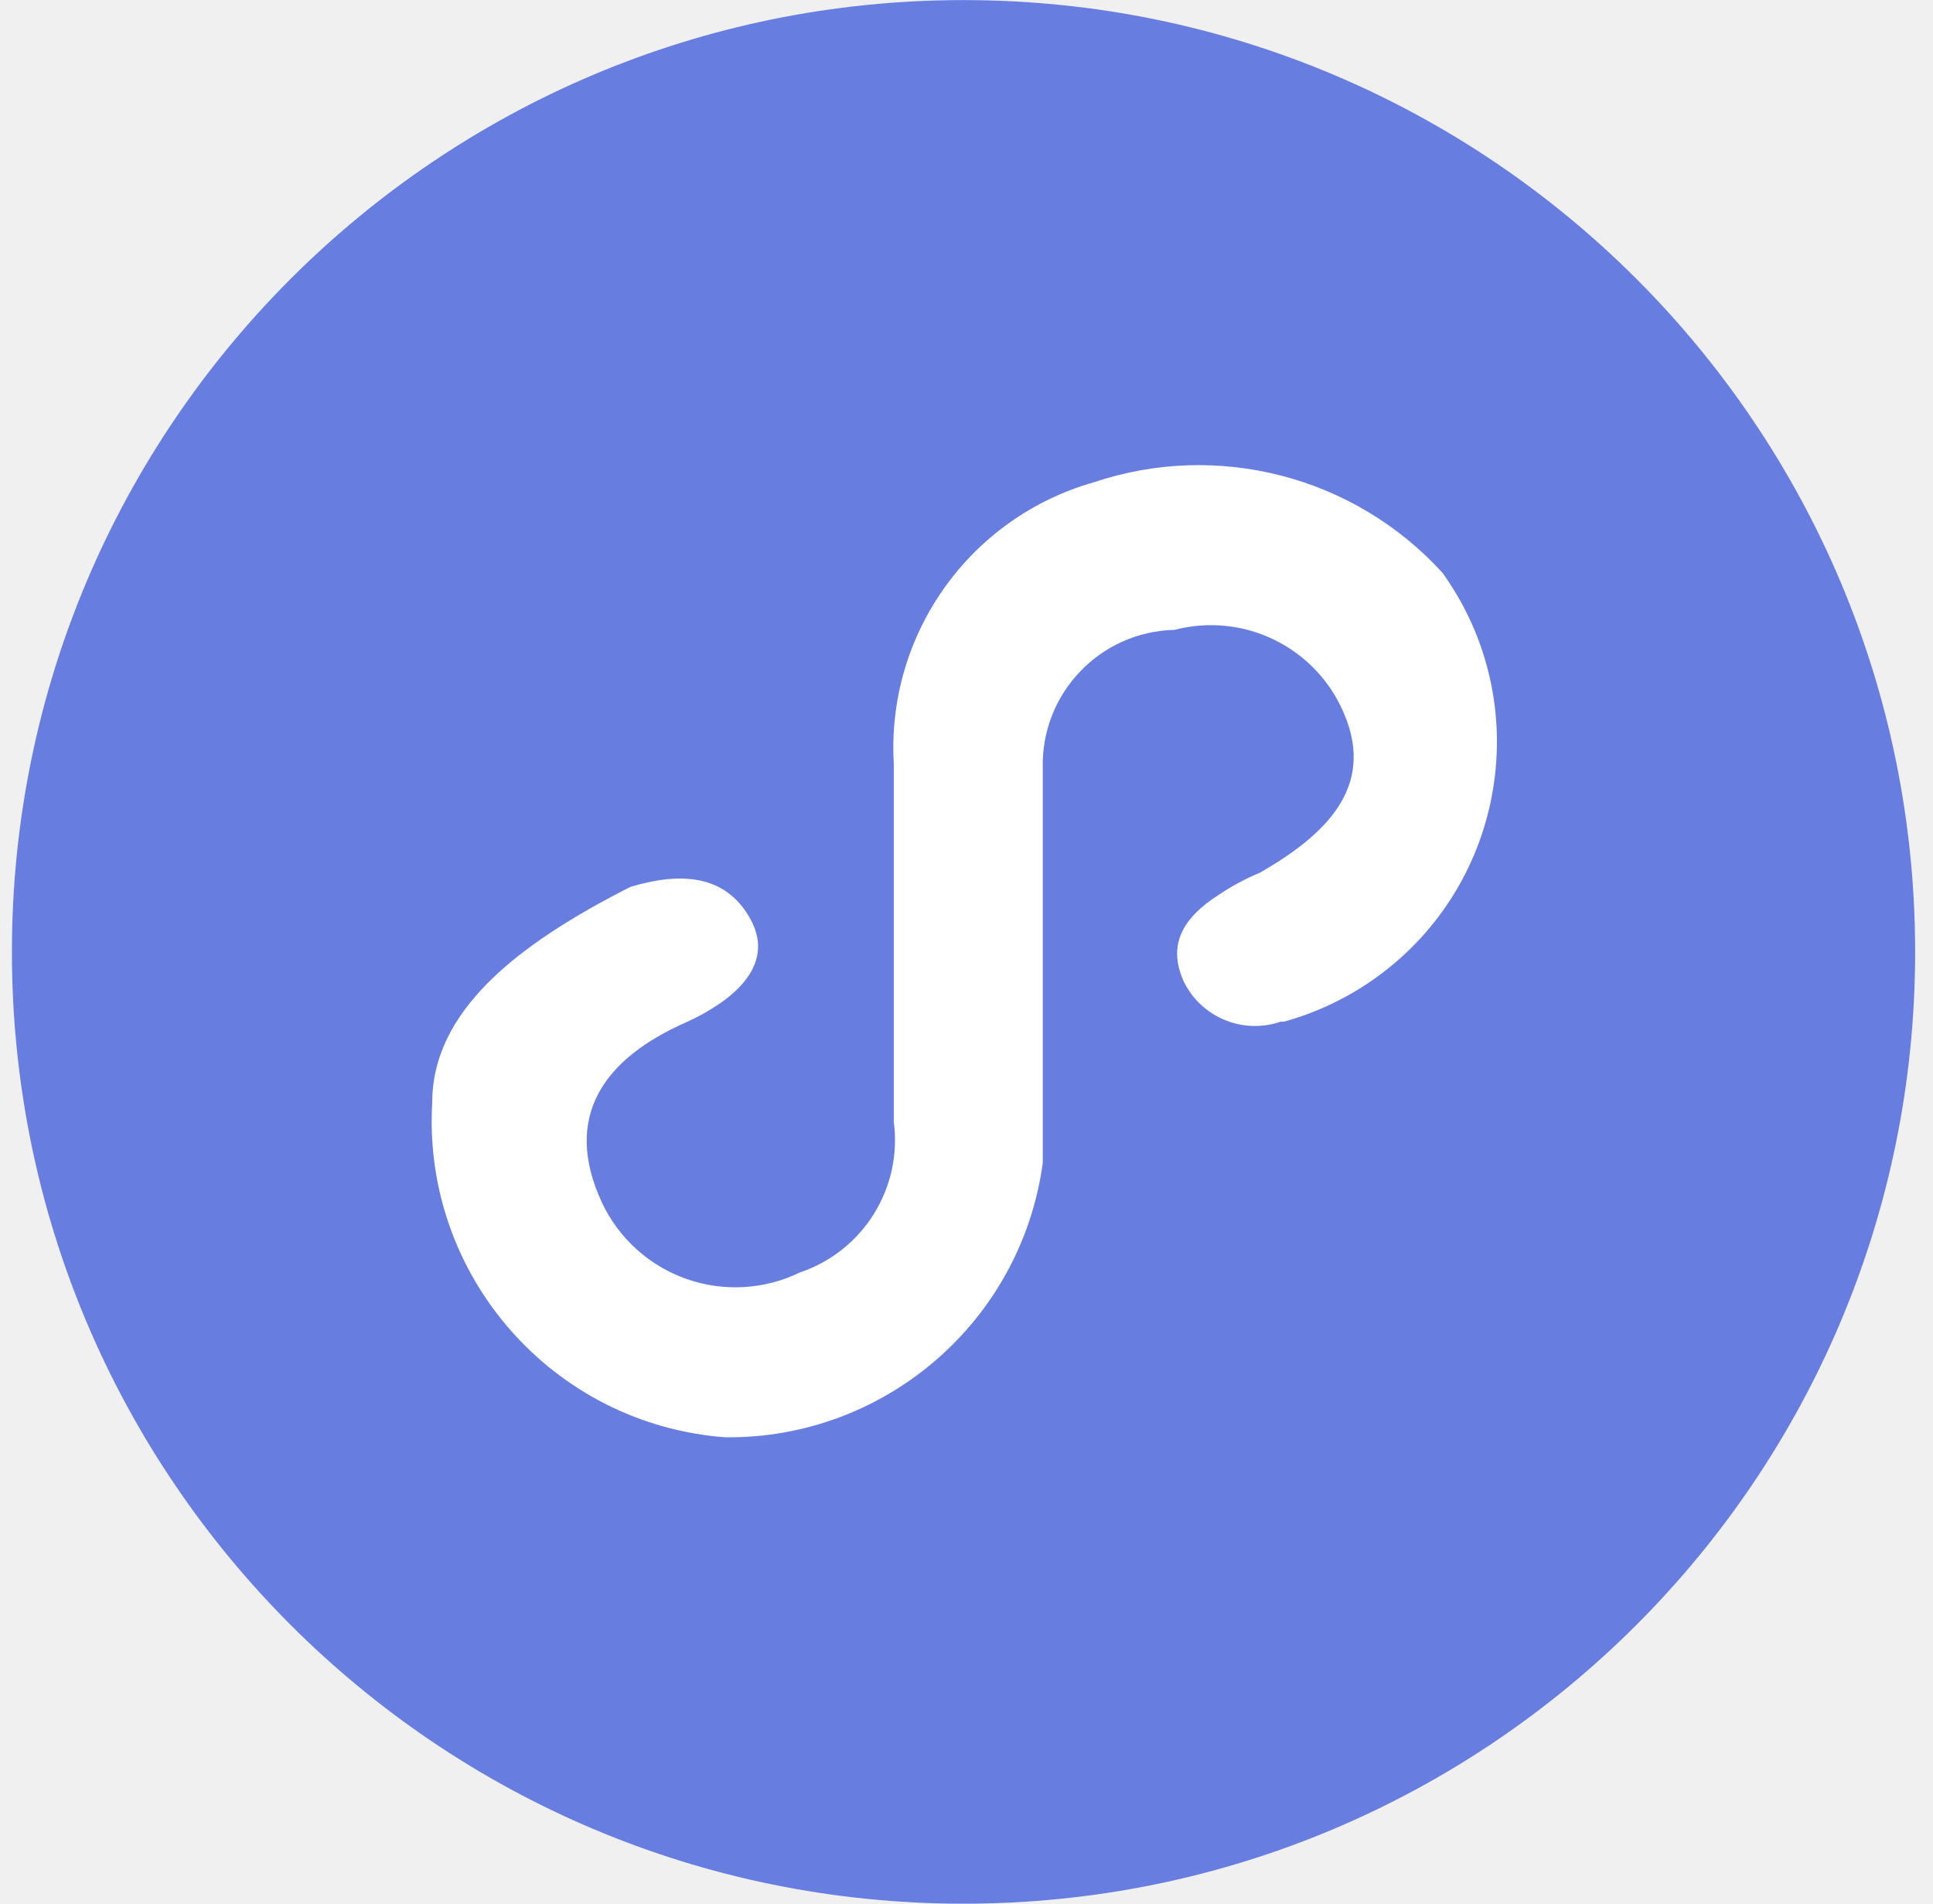
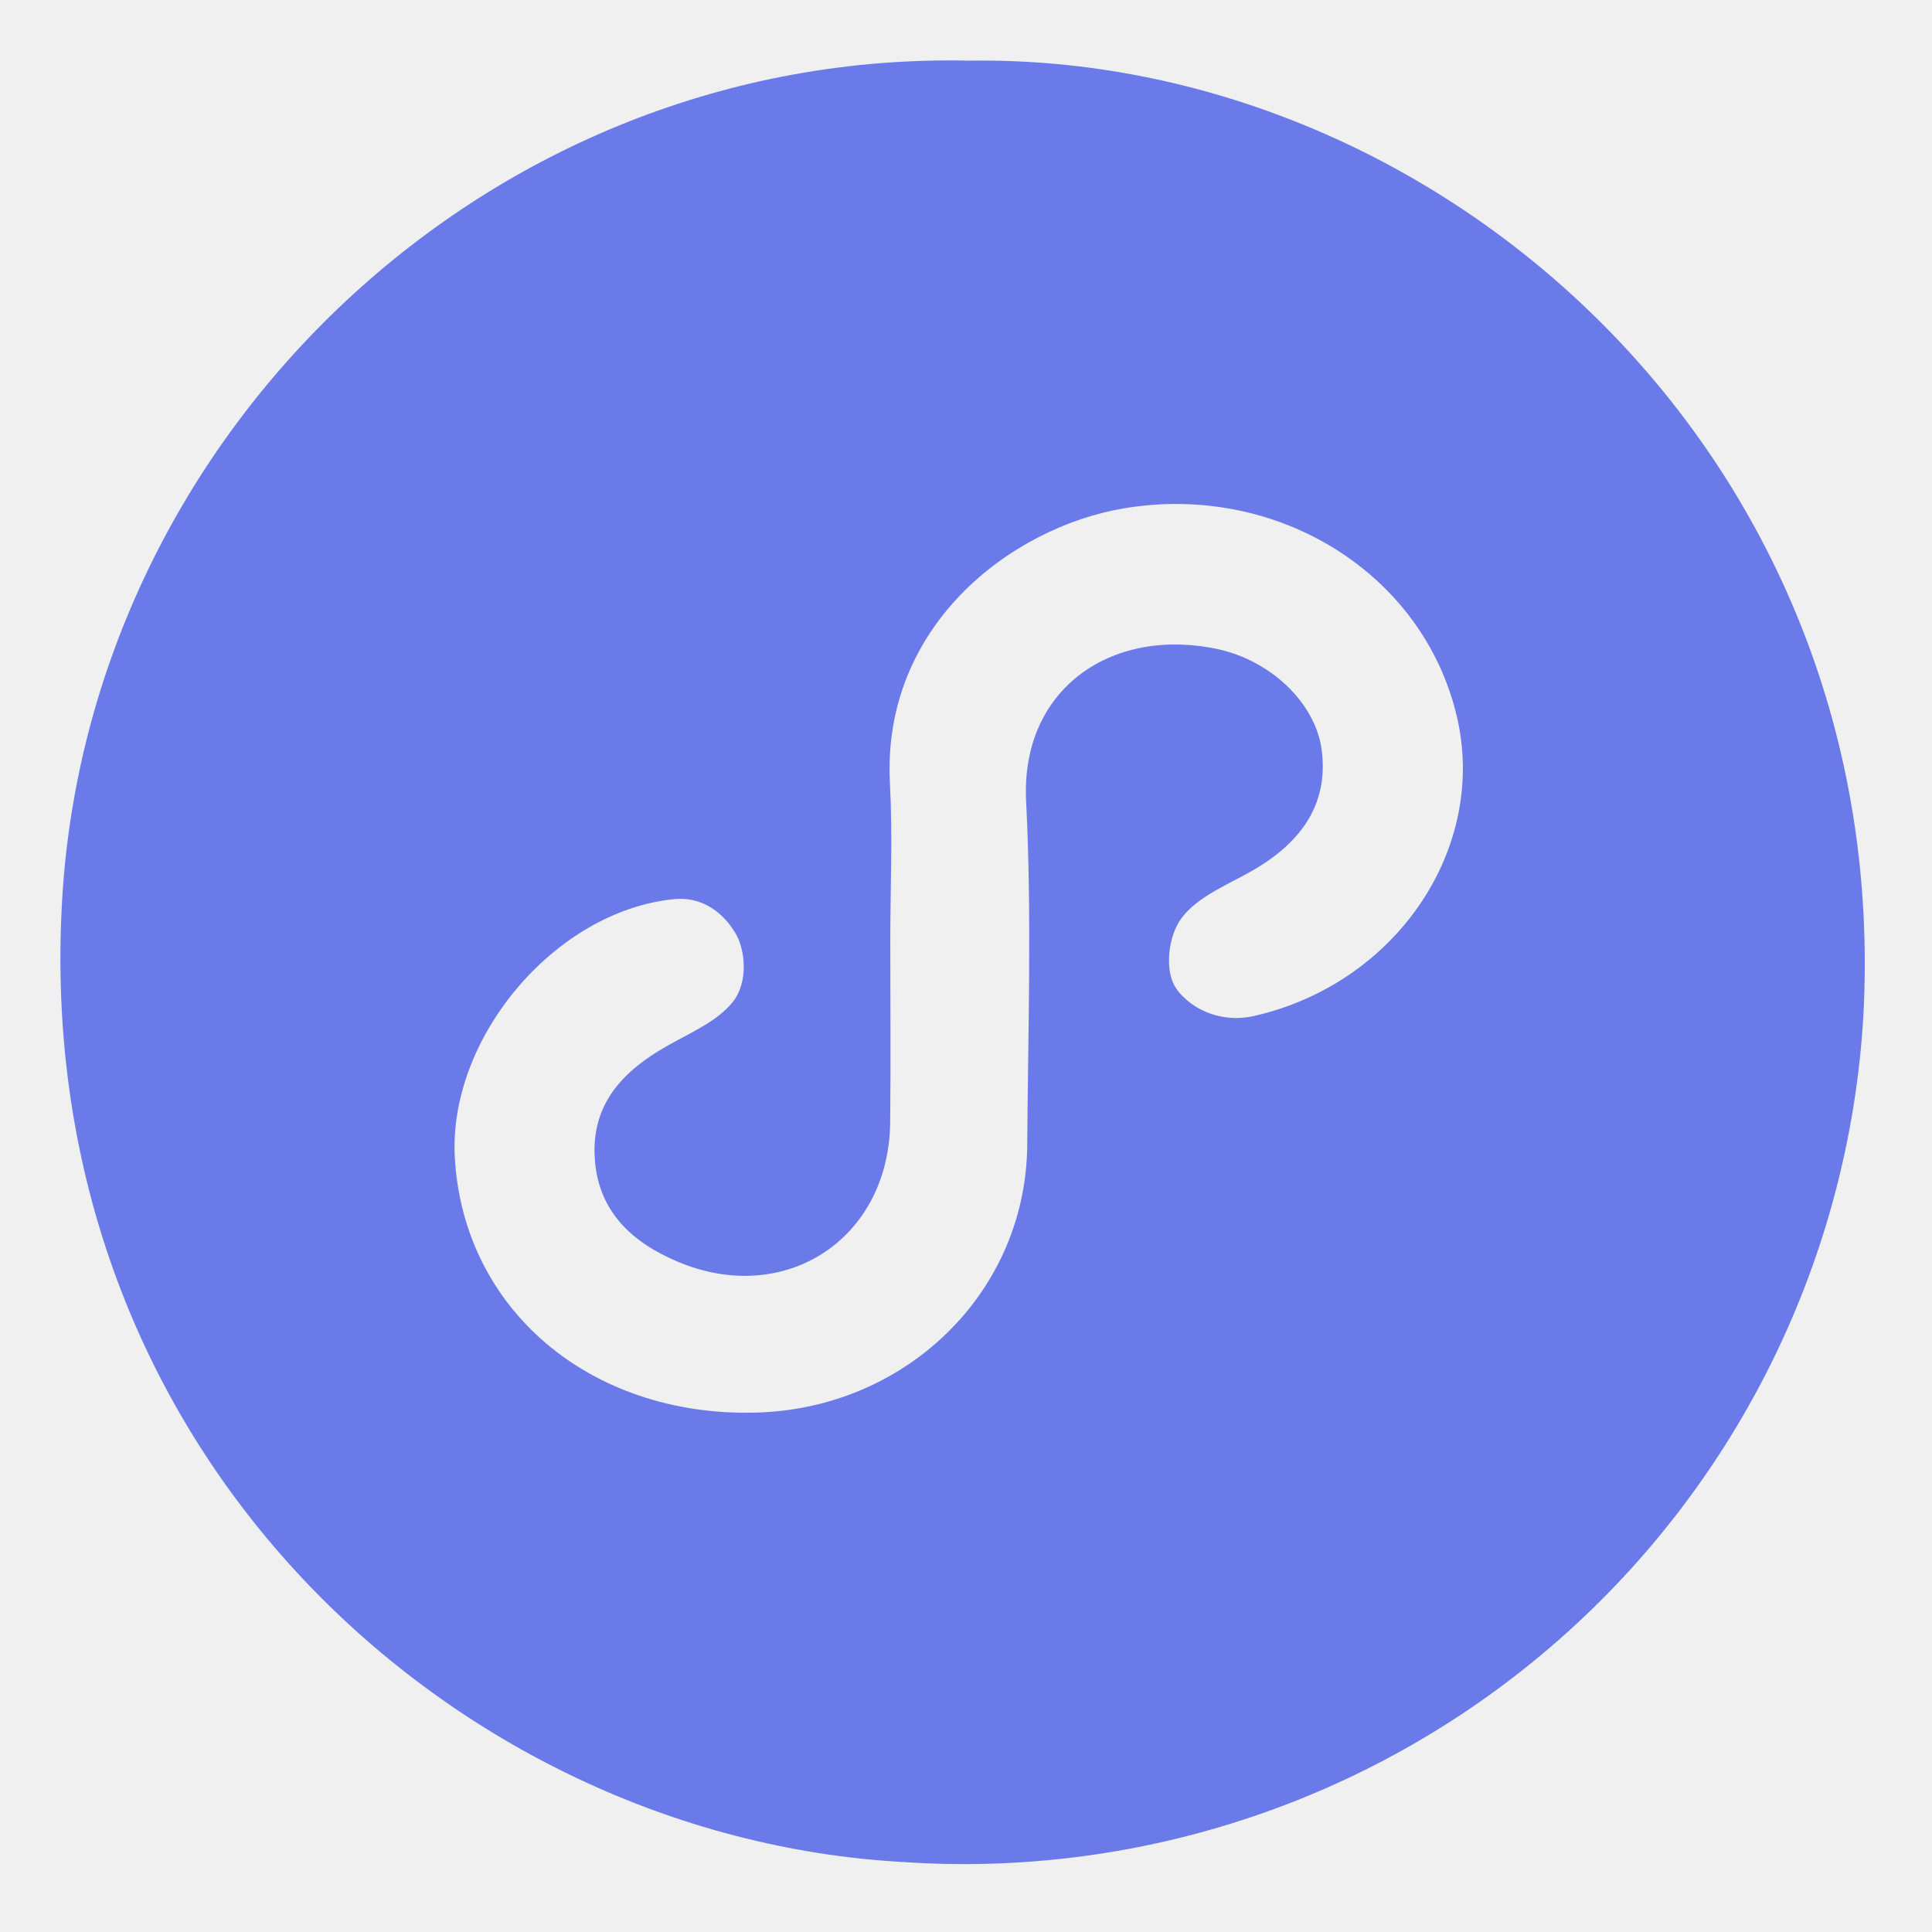
- <svg xmlns="http://www.w3.org/2000/svg" class="icon" width="64px" height="63.02px" viewBox="0 0 1040 1024" version="1.1">
-   <path d="M6.4 512c0 282.768 229.216 512 512 512 282.768 0 512-229.232 512-512 0-282.768-229.232-512-512-512C235.632 0 6.4 229.232 6.4 512z" fill="#FFFFFF" />
-   <path d="M518.4 0C235.632 0 6.4 229.232 6.4 512c0 282.768 229.216 512 512 512 282.768 0 512-229.232 512-512 0-282.768-229.232-512-512-512z m170.64 549.536a42.656 42.656 0 0 1-52.016-21.312c-9.424-20.48 0-35.008 18.736-46.944a127.168 127.168 0 0 1 22.224-11.936c34.096-19.648 62.256-45.248 45.216-85.344a77.616 77.616 0 0 0-91.296-45.216 72.544 72.544 0 0 0-70.864 74.24v212.48A170.656 170.656 0 0 1 390.4 773.12c-92.96-6.864-163.232-87.024-157.856-180.064 0-49.472 46.08-85.312 106.656-116.032 25.6-7.68 51.2-7.68 64.864 17.92 13.616 25.6-11.984 44.352-34.144 54.592-45.216 19.648-67.44 51.2-46.08 97.28a79.36 79.36 0 0 0 106.64 37.568 75.104 75.104 0 0 0 50.384-81.088V410.464a148.48 148.48 0 0 1 107.52-151.04 177.456 177.456 0 0 1 187.696 48.64c50.272 70.016 34.256 167.52-35.76 217.792a156.064 156.064 0 0 1-49.536 23.68h-1.744z" fill="#677DE0" />
+ <svg xmlns="http://www.w3.org/2000/svg" class="icon" width="64px" height="64.00px" viewBox="0 0 1024 1024" version="1.1">
+   <path d="M471.868 497.537c0 32.426 0.293 64.904-0.053 97.33-0.667 61.838-55.731 97.863-112.609 73.864-24.639-10.4-42.399-27.012-43.998-55.278-1.653-28.612 15.199-45.972 38.425-59.118 12.186-6.933 26.452-12.933 34.665-23.173 8.693-10.773 6.48-28.106 1.707-36.185-4.906-8.373-12.293-15.413-22.613-17.839a31.786 31.786 0 0 0-10.56-0.533c-63.198 6.586-119.383 74.051-115.756 137.089 4.587 80.157 71.411 136.982 158.821 135.035 80.371-1.76 143.995-63.944 144.555-141.862 0.427-60.745 2.48-121.596-0.587-182.18-2.987-58.585 43.998-92.397 100.69-80.824 28.799 5.866 52.665 28.692 55.945 53.518 3.6 27.146-9.013 48.372-37.332 64.424-12.96 7.333-28.239 13.44-36.719 24.532-7.333 9.52-9.066 27.386-3.813 36.345 1.2 2 2.667 3.867 4.373 5.493 9.706 9.706 24.106 13.386 37.519 10.346 75.224-16.986 124.049-88.61 107.65-158.661-17.839-76.184-95.357-124.076-176.474-110.423-60.211 10.133-128.422 62.558-124.022 145.728 1.467 27.386 0.24 54.905 0.187 82.37M513.653 32.14c250.231-3.653 490.01 210.126 473.957 506.596a477.477 477.477 0 0 1-509.822 448.118C242.409 973.521 15.67 770.488 32.95 476.658 47.483 229.573 258.942 26.54 513.653 32.14" fill="#6A7BE9" />
</svg>
